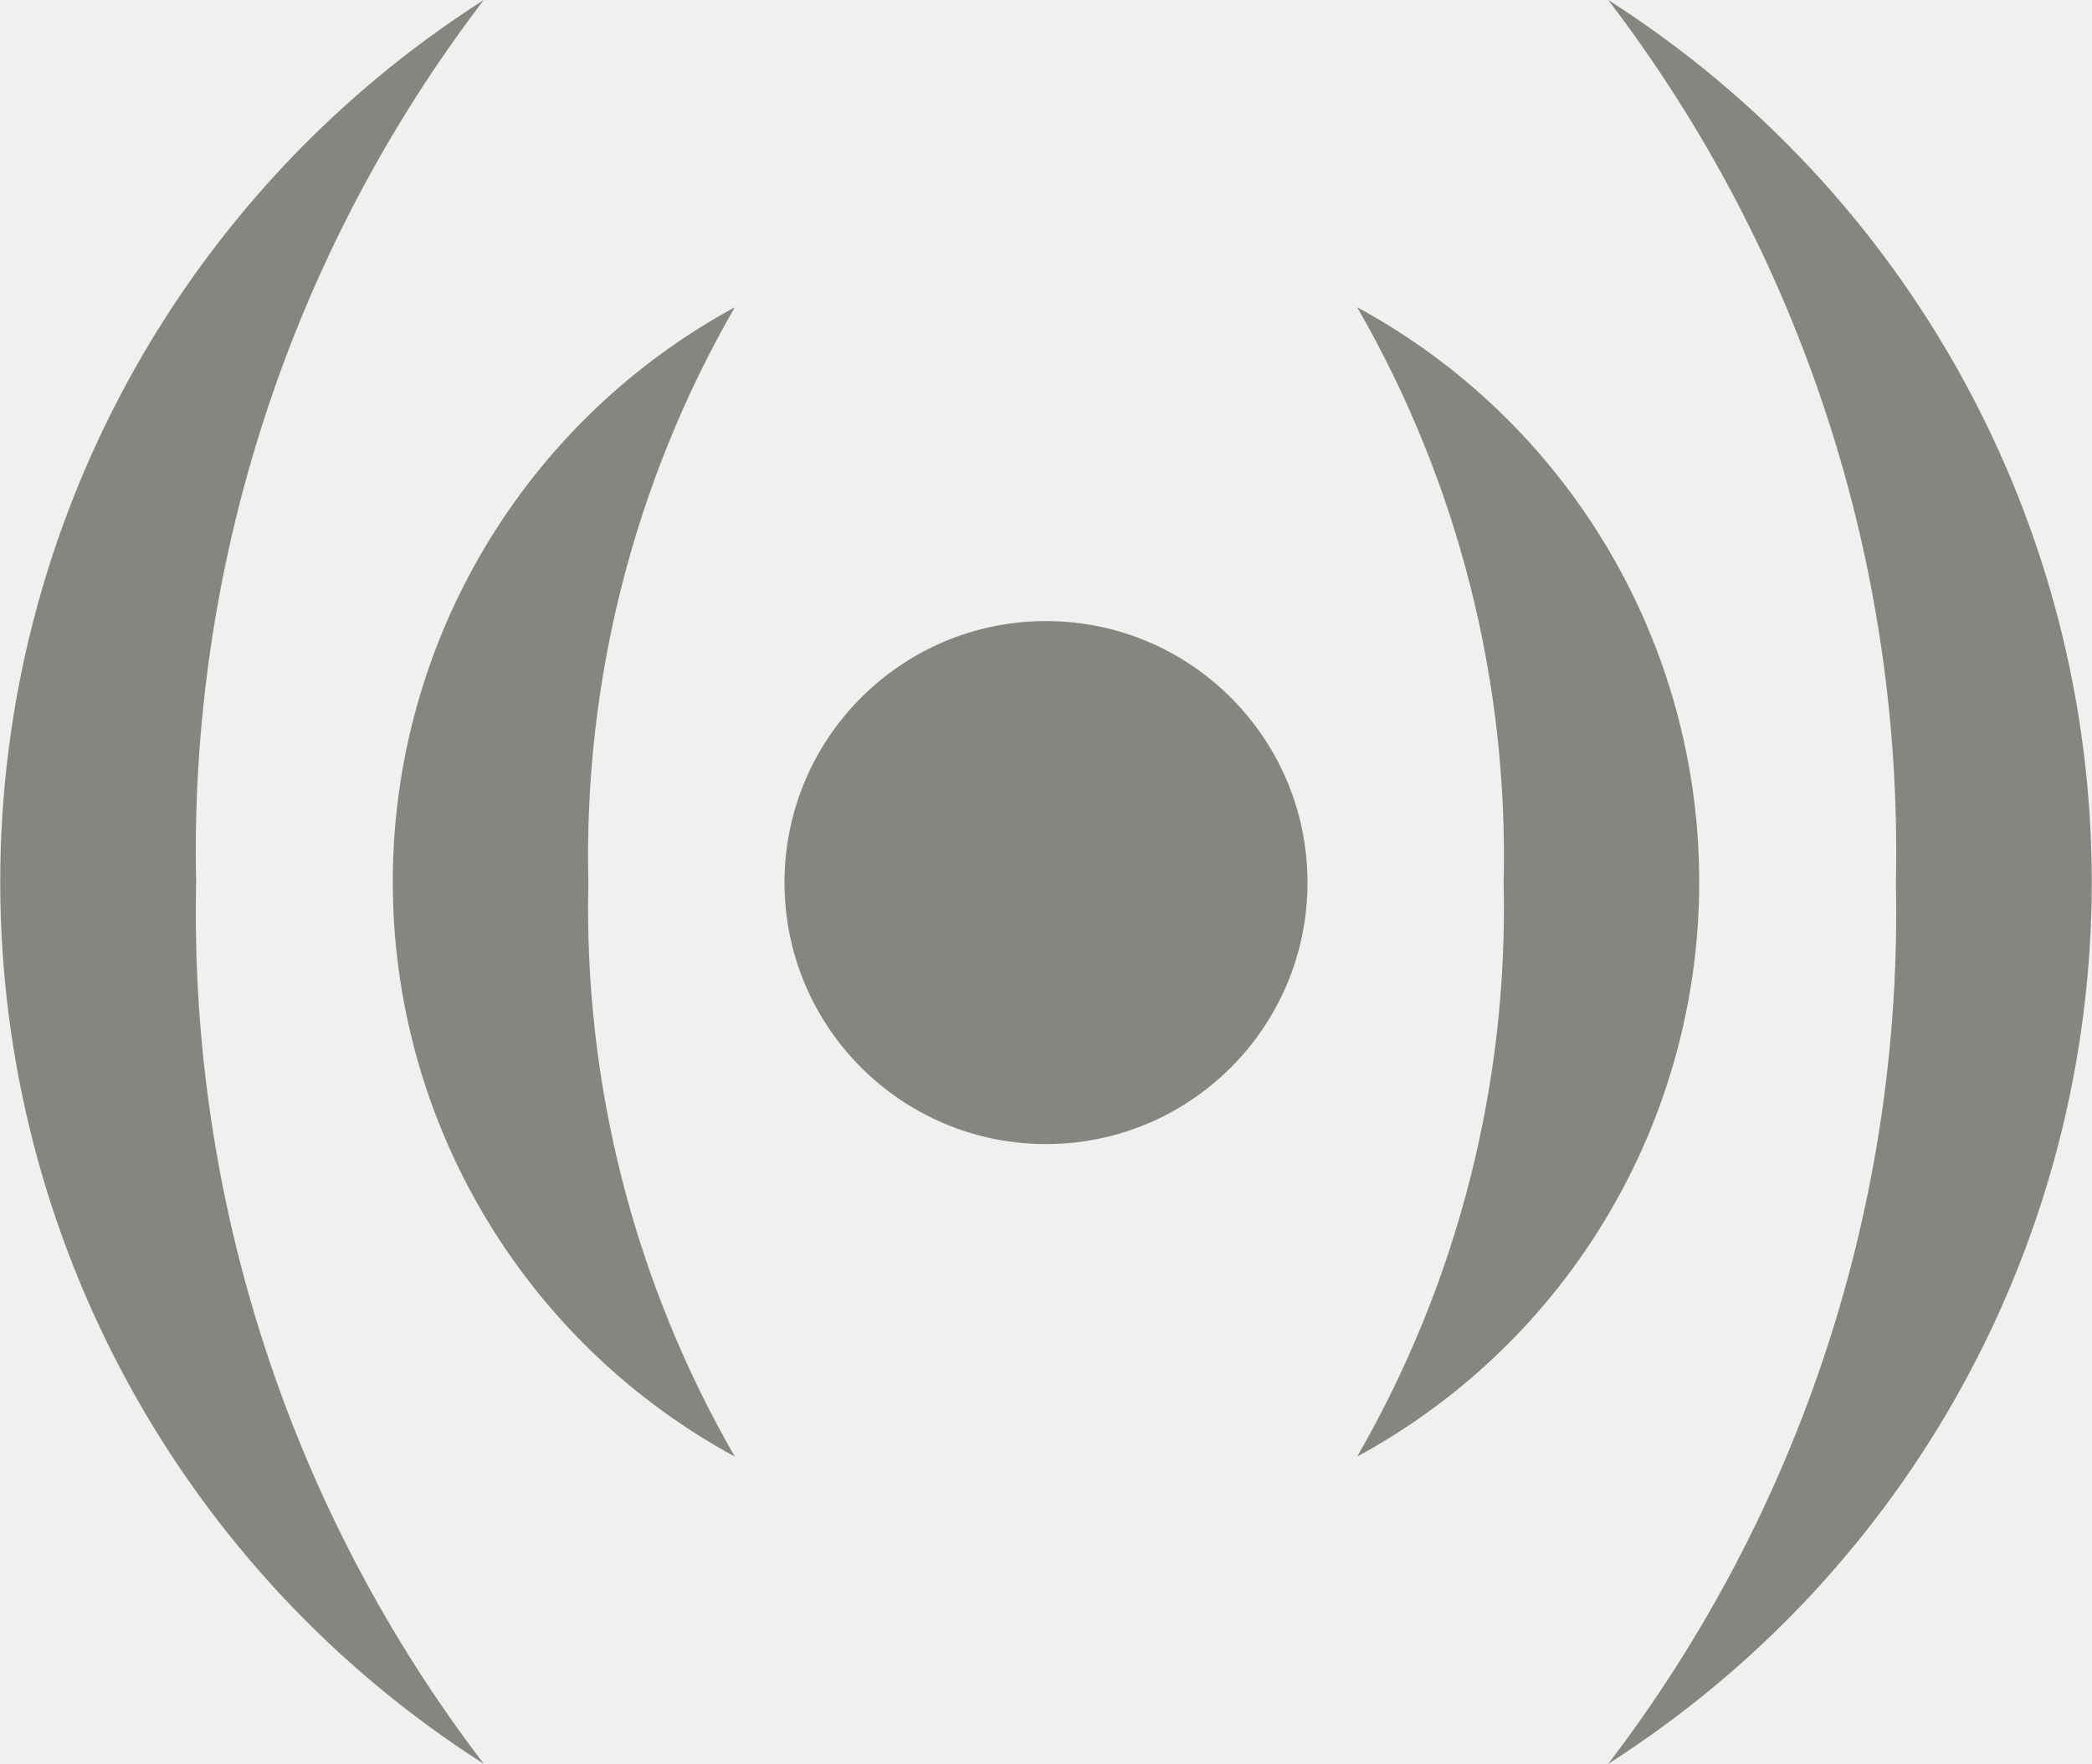
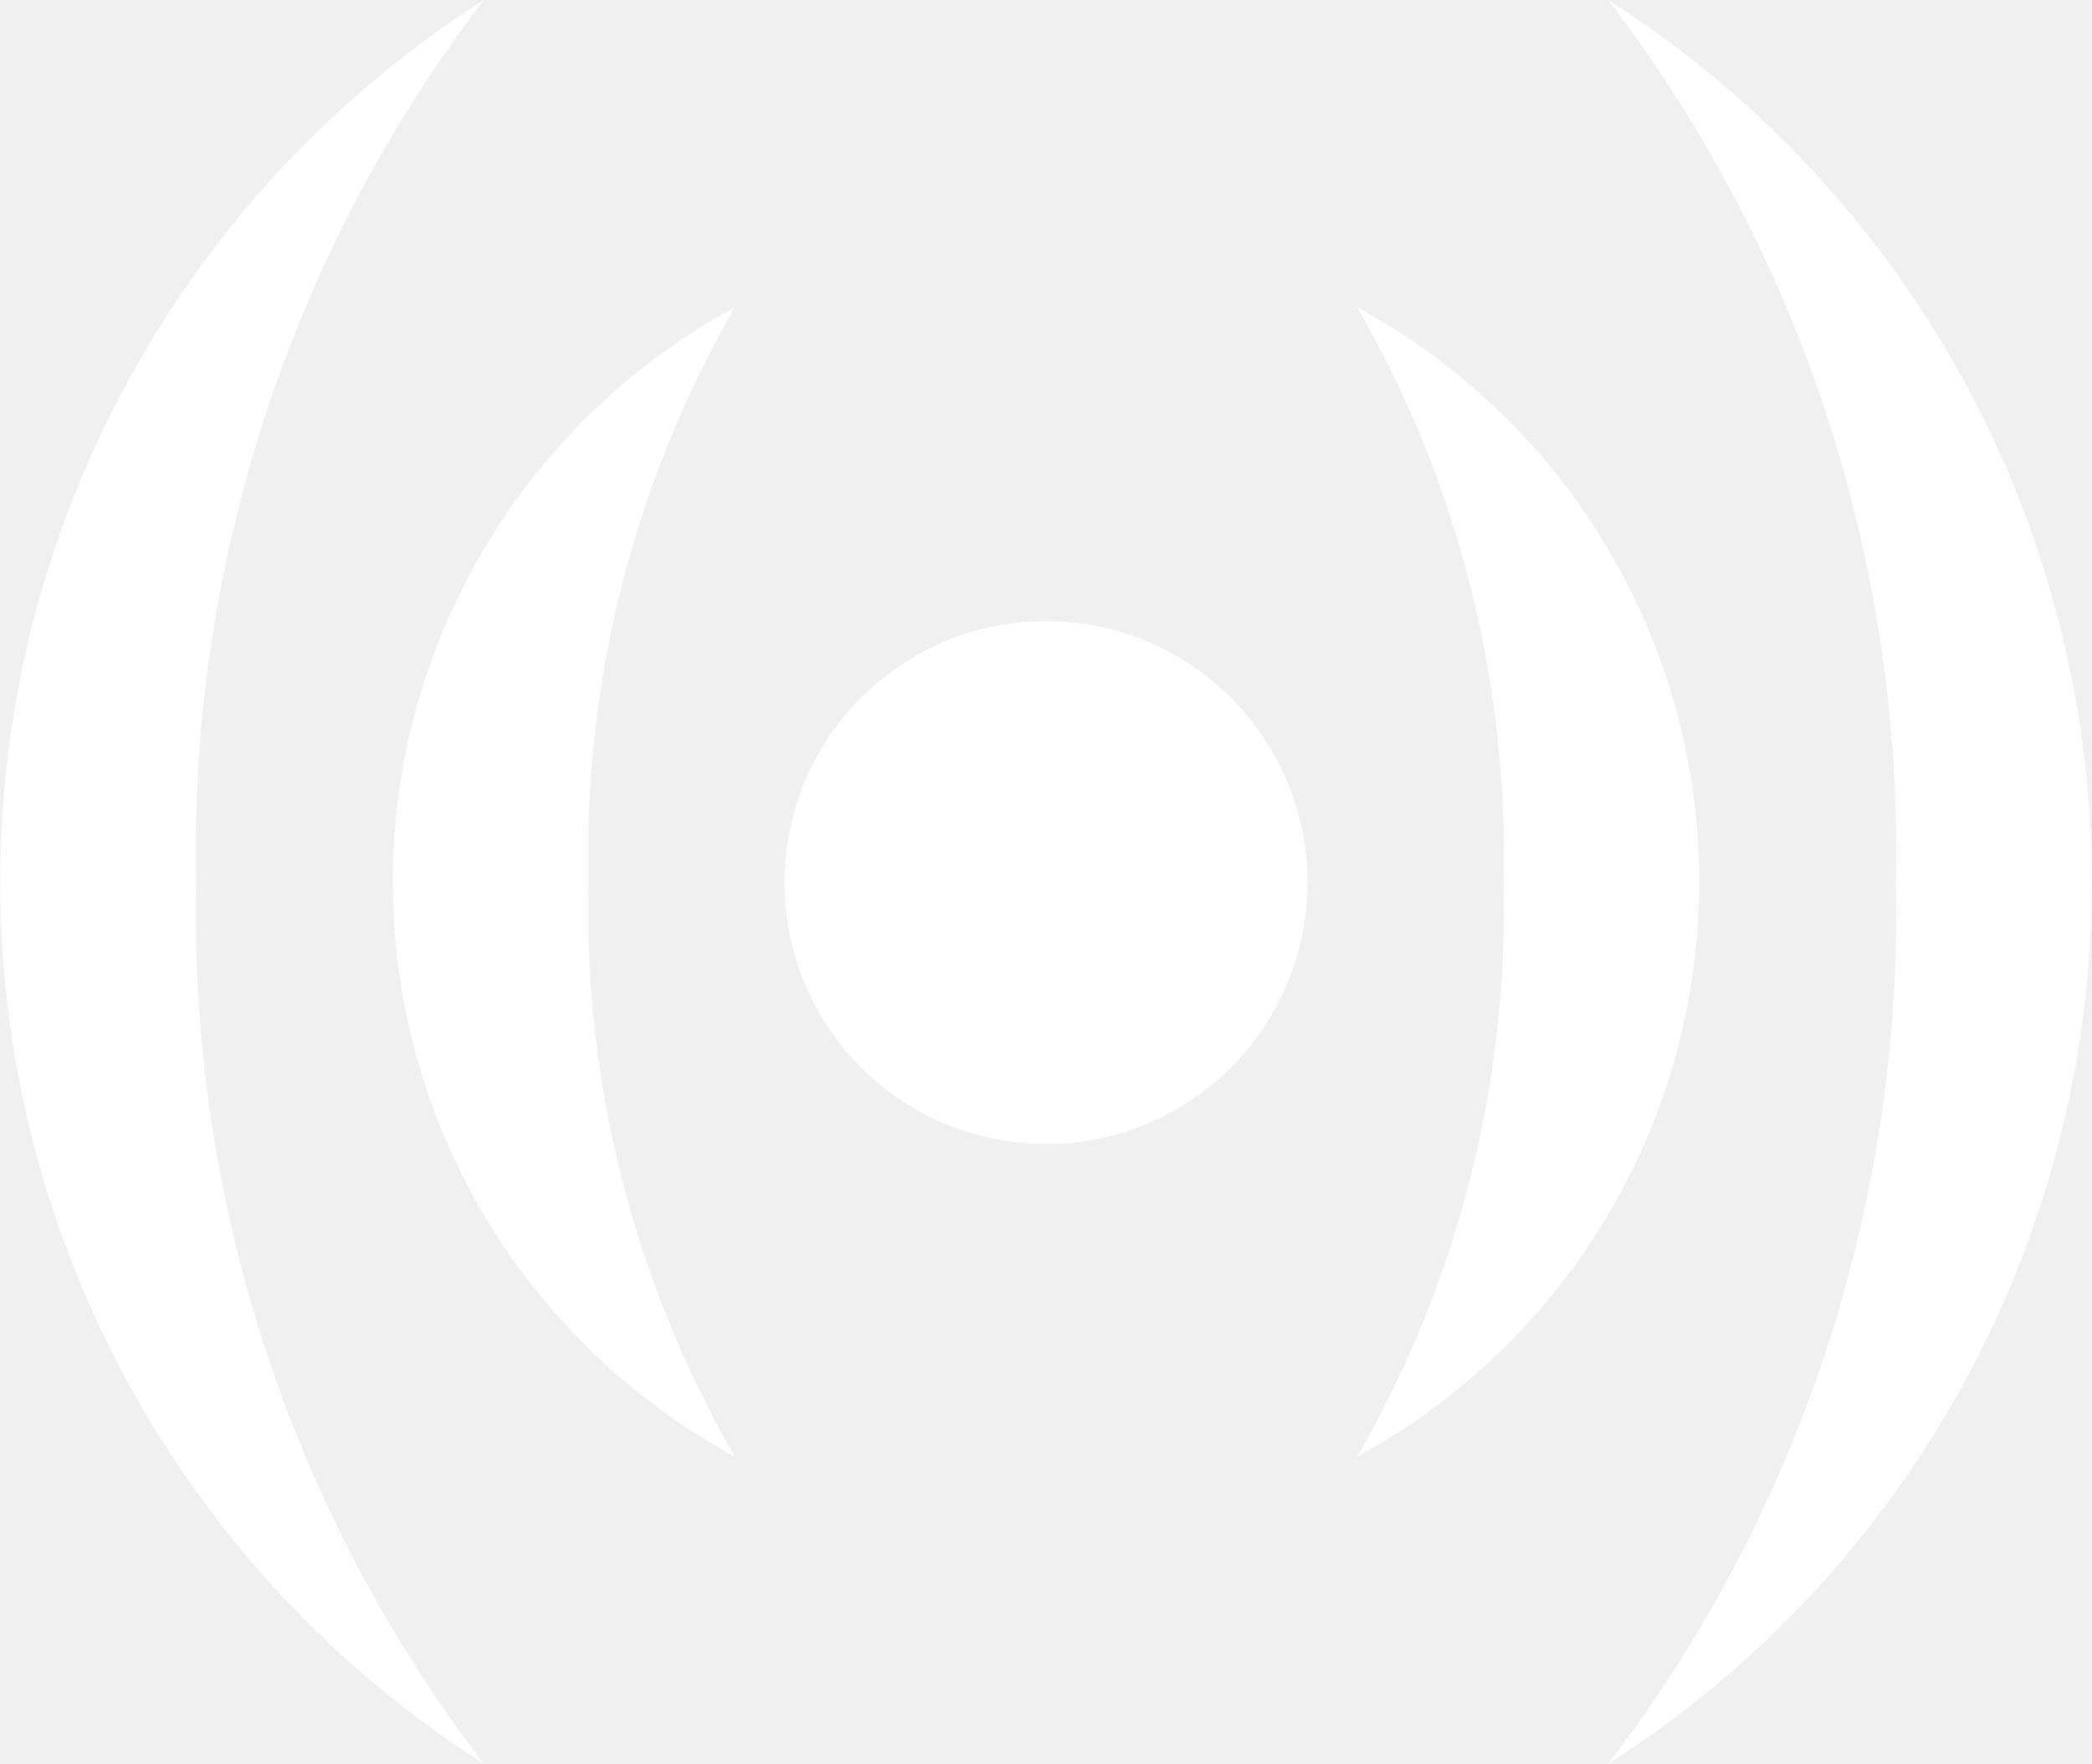
- <svg xmlns="http://www.w3.org/2000/svg" viewBox="0 0 16 13.49">
-   <defs>
-     <style>.cls-1{fill:#868681;}</style>
+ <svg xmlns="http://www.w3.org/2000/svg" viewBox="0 0 16 13.49" version="1.1" id="svg12">
+   <defs id="defs4">
+     <style id="style2">.cls-1{fill:#868681;}</style>
  </defs>
-   <g id="Ebene_2" data-name="Ebene 2">
-     <g id="_1607_Icons" data-name="1607 Icons">
-       <path class="cls-1" d="M6,6.75a2,2,0,1,1,2,2A2,2,0,0,1,6,6.75Zm4.38-4.4a5,5,0,0,1,0,8.79A8.39,8.39,0,0,0,11.5,6.75,8.4,8.4,0,0,0,10.38,2.35ZM4.5,6.75a8.39,8.39,0,0,0,1.12,4.39,5,5,0,0,1,0-8.79A8.4,8.4,0,0,0,4.5,6.75Zm-3,0a10.72,10.72,0,0,0,2.2,6.74A8,8,0,0,1,3.7,0,10.73,10.73,0,0,0,1.5,6.75ZM12.3,0a8,8,0,0,1,0,13.49,10.72,10.72,0,0,0,2.2-6.74A10.73,10.73,0,0,0,12.3,0Z" />
+   <g id="Ebene_2" data-name="Ebene 2" style="fill:#ffffff;fill-opacity:1">
+     <g id="_1607_Icons" data-name="1607 Icons" style="fill:#ffffff;fill-opacity:1">
+       <path class="cls-1" d="M6,6.75a2,2,0,1,1,2,2A2,2,0,0,1,6,6.75Zm4.38-4.4a5,5,0,0,1,0,8.79A8.39,8.39,0,0,0,11.5,6.75,8.4,8.4,0,0,0,10.38,2.35ZM4.5,6.75a8.39,8.39,0,0,0,1.12,4.39,5,5,0,0,1,0-8.79A8.4,8.4,0,0,0,4.5,6.75Zm-3,0a10.72,10.72,0,0,0,2.2,6.74A8,8,0,0,1,3.7,0,10.73,10.73,0,0,0,1.5,6.75ZM12.3,0a8,8,0,0,1,0,13.49,10.72,10.72,0,0,0,2.2-6.74A10.73,10.73,0,0,0,12.3,0Z" id="path8" style="fill:#ffffff;fill-opacity:1" />
    </g>
  </g>
</svg>
